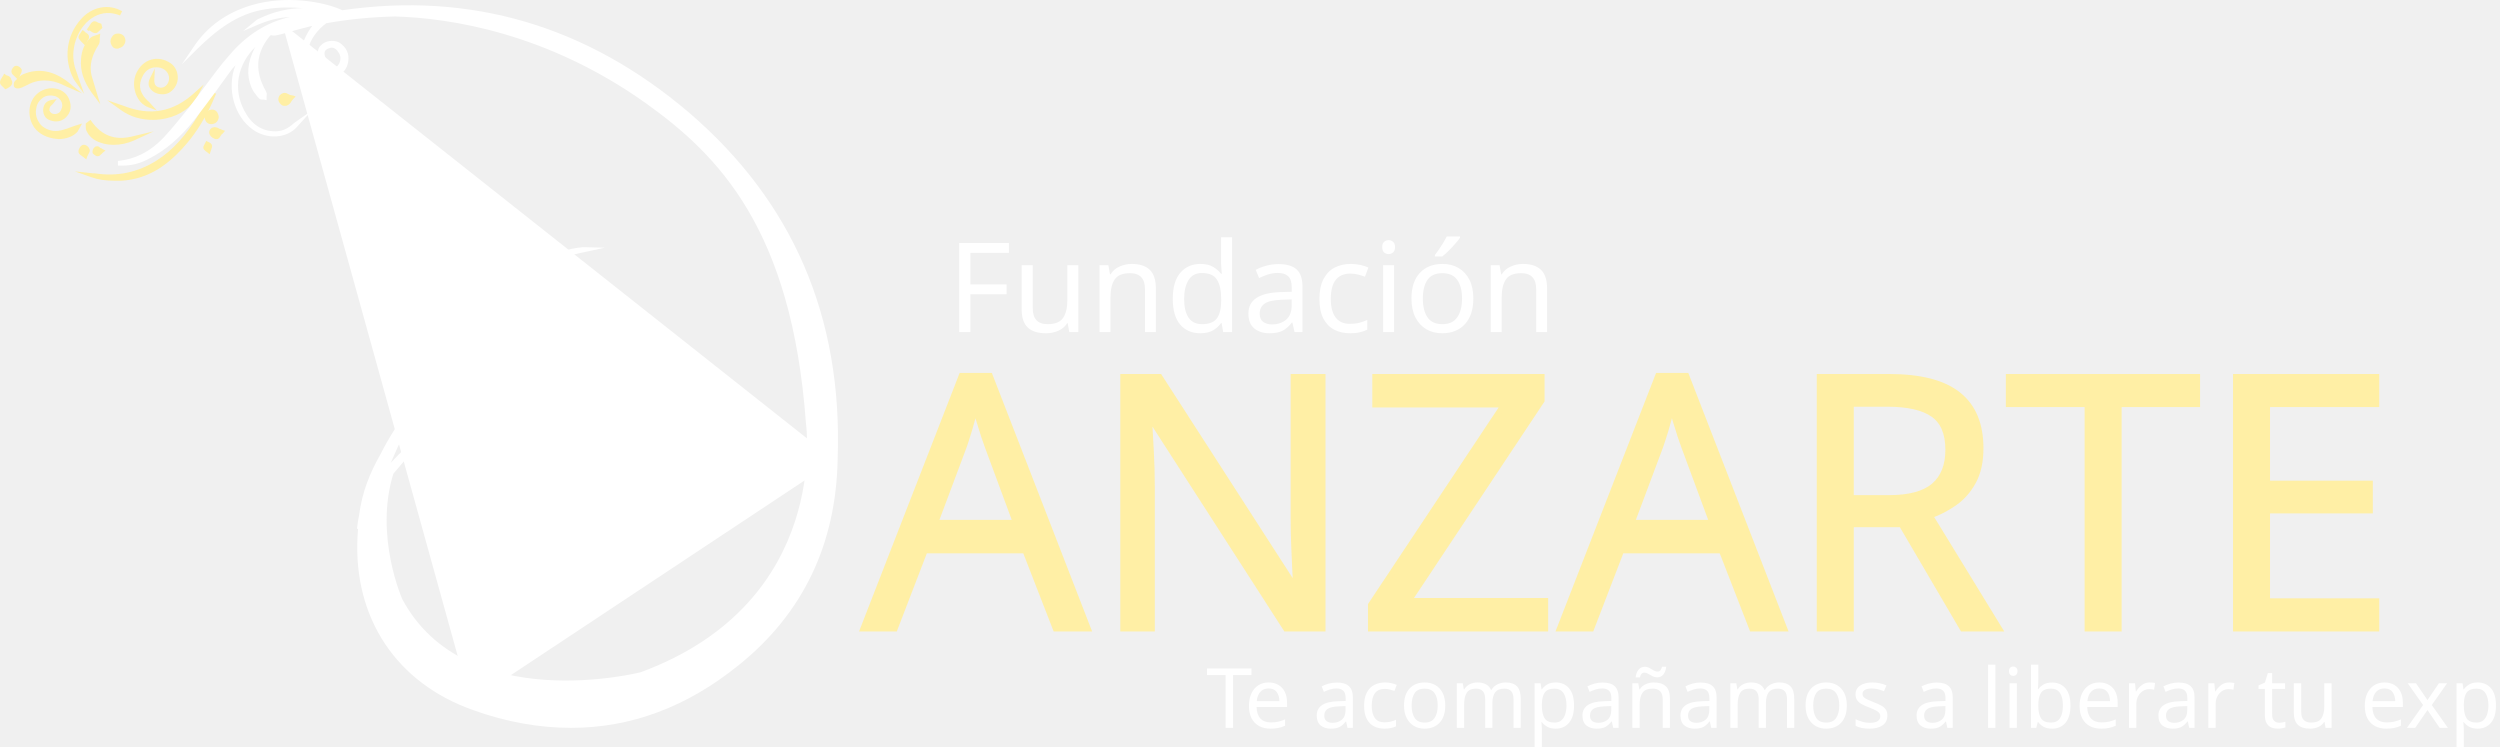
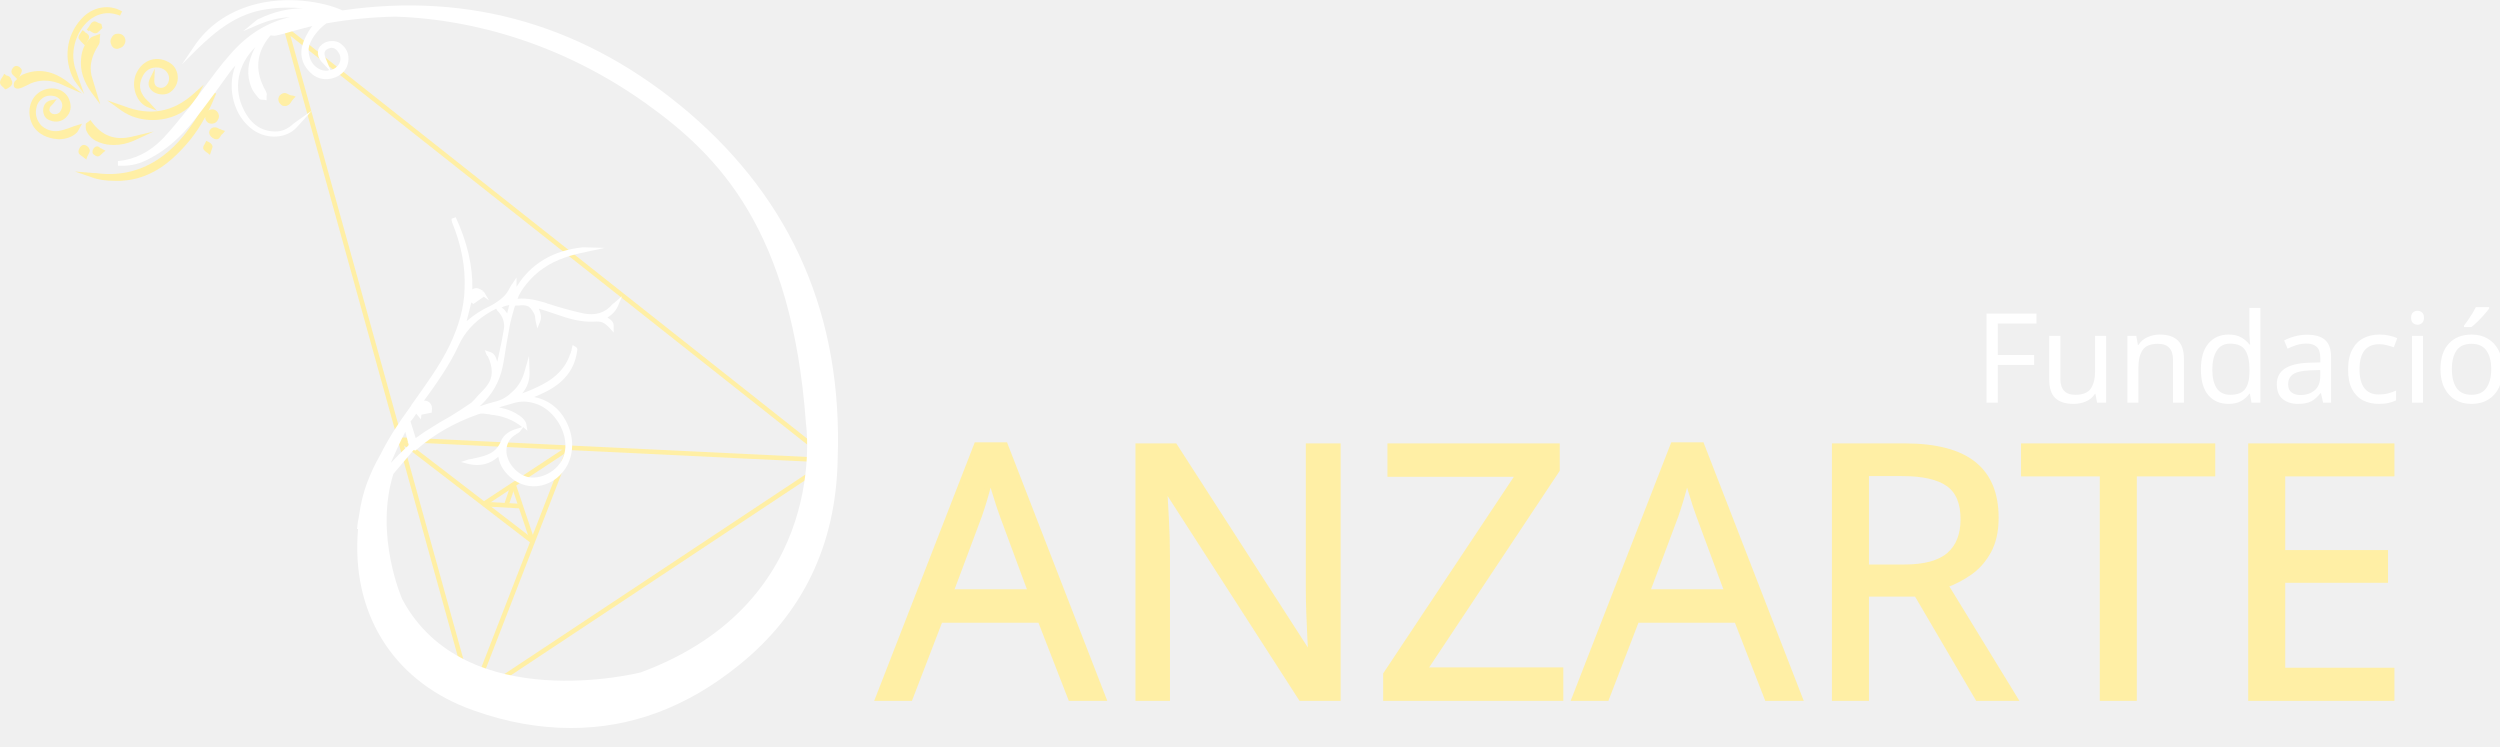
- <svg xmlns="http://www.w3.org/2000/svg" id="a" viewBox="0 0 481.11 143.65">
-   <defs>
-     <style>.b,.c,.d,.e{fill:#fff;}.f,.g{fill:#ffefa5;}.h{fill:#a59fbe;}.h,.g{font-family:Gabriela-Regular, Gabriela;font-size:68px;}.h,.g,.c,.d{isolation:isolate;}.i{letter-spacing:-.07em;}.g{stroke:#ffefa5;}.g,.e{stroke-miterlimit:10;}.c{font-family:Belleza-Regular, Belleza;font-size:16px;}.d{font-family:Marcellus-Regular, Marcellus;font-size:24px;}.j{fill:none;}.e{stroke:#fff;stroke-width:.89px;}</style>
-   </defs>
-   <text class="h" transform="translate(166.05 121.02)">
-     <tspan x="0" y="0">ANZARTE</tspan>
-   </text>
-   <text class="g" transform="translate(166.05 121.02)">
-     <tspan x="0" y="0">ANZARTE</tspan>
-   </text>
-   <rect class="j" x="178.9" y="45.27" width="115.2" height="27.1" />
-   <text class="d" transform="translate(182.26 63.9)">
-     <tspan x="0" y="0">Fundación</tspan>
-   </text>
+ <svg xmlns="http://www.w3.org/2000/svg" version="1.1" id="a" x="0px" y="0px" viewBox="0 0 481.1 143.6" style="enable-background:new 0 0 481.1 143.6;" xml:space="preserve">
+   <style type="text/css">
+ 	.st0{fill:#FFEFA5;}
+ 	.st1{font-family:'Gabriela-Regular';}
+ 	.st2{font-size:68px;}
+ 	.st3{fill:none;stroke:#FFEFA5;stroke-miterlimit:10;}
+ 	.st4{fill:#FFFFFF;}
+ 	.st5{font-family:'Marcellus-Regular';}
+ 	.st6{font-size:24px;}
+ 	.st7{fill:none;stroke:#FFEFA5;stroke-width:0.89;stroke-miterlimit:10;}
+ </style>
+   <text transform="matrix(1 0 0 1 168.9628 134.3704)" class="st0 st1 st2">ANZARTE</text>
+   <text transform="matrix(1 0 0 1 168.9628 134.3704)" class="st3 st1 st2">ANZARTE</text>
+   <text transform="matrix(1.0036 0 0 1 379.9531 77.4906)" class="st4 st5 st6">Fundación</text>
  <g>
-     <polygon class="e" points="55.1 5.67 90.8 134.37 159.9 88.57 55.1 5.67" />
-     <line class="e" x1="159.9" y1="88.57" x2="77" y2="84.57" />
-     <line class="e" x1="93.1" y1="96.97" x2="100.2" y2="97.37" />
-     <line class="e" x1="109.5" y1="86.17" x2="93.1" y2="96.97" />
-     <line class="e" x1="90.8" y1="134.37" x2="109.5" y2="86.17" />
-     <line class="e" x1="98.8" y1="93.17" x2="97.4" y2="97.27" />
-     <line class="e" x1="102.5" y1="104.17" x2="98.8" y2="93.17" />
-     <line class="e" x1="77" y1="84.57" x2="102.5" y2="104.17" />
+     <polygon class="st7" points="55.1,5.7 90.8,134.4 159.9,88.6  " />
+     <line class="st7" x1="159.9" y1="88.6" x2="77" y2="84.6" />
+     <line class="st7" x1="93.1" y1="97" x2="100.2" y2="97.4" />
+     <line class="st7" x1="109.5" y1="86.2" x2="93.1" y2="97" />
+     <line class="st7" x1="90.8" y1="134.4" x2="109.5" y2="86.2" />
+     <line class="st7" x1="98.8" y1="93.2" x2="97.4" y2="97.3" />
+     <line class="st7" x1="102.5" y1="104.2" x2="98.8" y2="93.2" />
+     <line class="st7" x1="77" y1="84.6" x2="102.5" y2="104.2" />
  </g>
-   <path class="f" d="M15.8,23.77l-1.6,.5c-.3,.1-.5,.2-.8,.3-.6,.2-1.4,.5-2.1,.6-1.3,.2-2.6-.3-3.4-1.1-.8-.9-1.2-2.1-.9-3.3,.1-.8,.6-1.5,1.3-2,.6-.4,1.4-.5,2.2-.3,.7,.2,1.2,.7,1.4,1.3,.2,.6,0,1.3-.4,1.8-.4,.4-1.1,.5-1.6,.2-.4-.3-.5-.6-.3-1.1,0-.1,.2-.3,.3-.4l.3-.3,.7-.9-1.1,.2c-.9,.2-1.4,.8-1.5,1.8,0,1,.4,1.8,1.4,2.1,1.1,.4,2.2,.2,3-.6,.9-.9,1.1-2,.7-3.2-.3-1-1-1.7-1.9-2.1-1-.4-2.2-.4-3.3,.1-1.1,.5-1.9,1.4-2.3,2.6-.4,1.2-.3,2.7,.3,3.9,.7,1.5,2.3,2.5,4.2,2.8,.3,0,.6,.1,.9,.1,1.4,0,2.8-.5,3.6-1.4l.9-1.6Z" />
-   <path class="f" d="M28.6,20.67l1.6,.6-1.2-1.3c-.2-.2-.3-.4-.5-.5-.4-.4-.8-.8-1-1.2-.8-1.2-.7-2.5,.1-3.9,.7-1.1,1.6-1.5,2.9-1.4,.7,.1,1.3,.4,1.7,1,.3,.4,.4,1,.3,1.5-.2,.9-.9,1.5-1.7,1.4-.5-.1-1.2-.3-1.1-1.6l.1-2.1-.9,1.8c-.5,1-.4,1.8,.4,2.5,.8,.7,2.2,.9,3.2,.4,.9-.5,1.6-1.5,1.7-2.6,.1-1.1-.3-2.2-1.1-2.9-1-.8-2.3-1.2-3.5-1-1.3,.2-2.4,1-3.1,2.2-.8,1.3-.9,2.9-.4,4.4,.5,1.4,1.4,2.3,2.5,2.7Z" />
-   <path class="f" d="M19.3,20.07l-.8-2.6c-.1-.3-.2-.7-.3-1-.2-.7-.4-1.4-.6-2-.4-1.9,0-3.7,1.4-5.9,.2-.3,.2-.7,.2-1v-.3l.1-.8-.8,.3c-.1,0-.2,.1-.3,.1-.3,.1-.6,.2-.9,.5-1,1-1.6,2.3-1.7,4-.2,2.2,.5,4.3,2,6.4l1.7,2.3Z" />
-   <path class="f" d="M12.2,16.37c.1,.1,.3,.1,.4,.2l3.2,1.4-2.6-2.1c-2.9-2.3-5.8-2.8-8.7-1.6-.3,.1-.7,.4-.9,.6l.1-.1c.1-.2,.2-.3,.2-.4,.2-.3,.3-.6,.3-.9-.1-.4-.7-.9-1.2-.8-.4,.1-.8,.6-.8,1.1,0,.3,.2,.6,.5,.8l.3,.3,.3,.3-.1,.1-.3,.3c-.3,.3-.3,.8-.2,1.1,.2,.4,.8,.4,1.1,.3,.4-.1,.8-.3,1.2-.5,2.3-1.3,4.7-1.3,7.2-.1Z" />
-   <path class="f" d="M38,18.57l1.2-2.3-1.9,1.7c-4,3.6-8.4,4.4-13.5,2.4l-3.2-1.1,2.8,2c1.7,1.2,3.8,1.8,6,1.8,.9,0,1.7-.1,2.6-.3,2.7-.6,4.9-2.2,6-4.2Z" />
-   <path class="f" d="M25.7,27.07l3.9-1.8-4.2,1c-3.3,.8-5.8-.2-7.7-2.8l-.3-.4-.9,.7v.5c0,.2,0,.5,.1,.8,.5,1.2,1.5,2,2.8,2.4,.8,.3,1.7,.4,2.5,.4,1.4,0,2.6-.3,3.8-.8Z" />
-   <path class="f" d="M14.4,15.57l1.8,2.5-1-2.8-.3-.9c-.2-.7-.5-1.3-.6-1.9-.8-3.5,.9-7.7,3.9-9.3,1.5-.8,3.1-.9,4.9-.2l.4-.8c-2.5-1.5-5.8-.9-7.9,1.5-2.9,3.2-3.4,7.8-1.4,11.6,.1,.1,.1,.2,.2,.3Z" />
-   <path class="f" d="M40.45,21.15c-.19,0-.28,.09-.38,.19,.57-1.04,1.04-2.18,1.52-3.32l-.85-.38c-.28,.47-.47,.85-.76,1.33-.57,.95-1.04,1.89-1.61,2.84-2.56,4.26-5.12,7.11-8.24,9.09-3.6,2.27-7.58,3.13-11.84,2.46h-.38l-3.51-.38,3.22,1.14c1.33,.47,2.75,.66,4.45,.66h1.23c3.6-.19,6.92-1.61,9.95-4.36,2.37-2.18,4.45-4.74,6.16-7.86v.19c.09,.66,.57,1.14,1.23,1.14h.19c.47-.09,.85-.28,1.04-.66,.19-.28,.28-.66,.19-.95-.19-.95-.85-1.33-1.61-1.14Z" />
-   <path class="f" d="M21.5,7.17c-.2,.3-.3,.7-.2,1.1,.2,.7,.6,1.1,1.2,1.1,.1,0,.3,0,.4-.1,.4-.1,.8-.3,1-.7,.2-.3,.3-.7,.2-1.1-.2-.7-.8-1.1-1.6-1-.4,0-.8,.3-1,.7Z" />
-   <path class="f" d="M55.8,18.27c-.4-.2-.7-.4-1-.4-.4,0-.7,.2-1,.5-.2,.3-.3,.7-.2,1,.1,.4,.4,.7,.7,.9,.2,.1,.4,.1,.6,.1,.1,0,.3,0,.4-.1,.3-.1,.6-.4,.8-.8,.1-.1,.2-.3,.4-.5l.4-.4-.5-.2c-.3,0-.5-.1-.6-.1Z" />
-   <path class="f" d="M1.5,14.57c-.1,0-.2-.1-.3-.1l-.4-.3-.2,.4c-.1,.1-.1,.2-.2,.3-.2,.3-.4,.6-.4,1s.3,.6,.6,.9c.1,.1,.2,.1,.2,.2l.2,.2,.3-.1c.5-.3,.9-.5,1-.9,.1-.2,.1-.5-.1-.8-.1-.5-.4-.7-.7-.8Z" />
-   <path class="f" d="M17.4,5.97c.3,.2,.6,.4,.9,.4h.1c.4,0,.6-.4,.9-.6,.1-.1,.1-.2,.2-.2l.2-.2-.2-.8-.3-.1c-.1,0-.2-.1-.3-.1-.3-.2-.7-.4-1-.2-.3,.1-.5,.5-.7,.8-.1,.1-.1,.2-.2,.3l-.3,.4,.4,.3c.1-.2,.2-.1,.3,0Z" />
-   <path class="f" d="M42.2,24.77c-.3-.2-.6-.3-.9-.3-.4,0-.7,.2-.9,.5s-.2,.7,0,1c.2,.4,.8,.8,1.2,.8h.1c.4,0,.6-.3,.8-.7,.1-.1,.2-.3,.4-.4l.4-.5-.6-.2c-.2-.1-.4-.2-.5-.2Z" />
-   <path class="f" d="M16,27.87c-.5,.1-.9,.8-.9,1.3,0,.4,.3,.6,.6,.8,.1,.1,.3,.2,.4,.3l.5,.4,.2-.6c.1-.2,.2-.3,.2-.4,.2-.3,.4-.7,.2-1-.1-.4-.7-.9-1.2-.8Z" />
-   <path class="f" d="M16.3,6.07l-.4-.3-.3,.4c0,.1-.1,.1-.1,.2-.2,.2-.4,.5-.4,.8s.3,.5,.5,.8l.3,.3,.5,.5,.3-.6c.1-.2,.1-.3,.2-.4,.2-.3,.3-.6,.2-.9-.1-.3-.4-.5-.6-.6-.1-.1-.2-.1-.2-.2Z" />
-   <path class="f" d="M18.5,28.17c-.4,.1-.7,.6-.7,1,0,.2,0,.3,.2,.5,.1,.1,.5,.4,.8,.4h0c.3,0,.5-.2,.7-.4l.3-.3,.5-.4-.6-.3c-.1-.1-.3-.2-.4-.2-.2-.2-.4-.4-.8-.3Z" />
-   <path class="f" d="M40.26,27.4c-.09,0-.09-.09-.19-.09l-.38-.19-.19,.38c0,.09-.09,.09-.09,.19-.09,.19-.28,.38-.28,.76,0,.28,.28,.47,.47,.66,.09,.09,.19,.09,.28,.19l.47,.38,.19-.57c0-.09,.09-.19,.09-.28,.09-.28,.19-.47,.19-.76-.09-.47-.38-.57-.57-.66Z" />
-   <path class="b" d="M132.6,21.67C113,4.97,90.6-1.63,65.9,1.97c-3.7-1.7-10.9-2.9-17.4-1-4.8,1.4-8.6,4.1-11.2,8l-2.3,3.4,2.9-2.9c3.6-3.5,7.7-6.9,13.3-7.7,2.4-.4,4.8-.4,7.2-.2-3,0-5.8,.7-8.5,2-.3,.1-.6,.3-.8,.5l-2.3,1.9,2.8-1.2c2.1-.9,4.1-1.4,6.2-1.5-4.5,1-8.4,3.5-11.7,7.4-1.7,1.9-3.2,4-4.7,6-1,1.3-2,2.7-3,4-1.5,1.8-3.2,4-5,5.9-2.6,2.7-5.5,4.1-8.7,4.4v.9h.9c1.7,0,3.4-.4,5.2-1.4,3.1-1.6,5.9-4,8.6-7.4,1.5-1.9,2.9-3.8,4.3-5.7,.9-1.2,1.7-2.4,2.6-3.6,.3-.4,.6-.8,1-1.2-1.7,4.4-.3,9.8,3.4,12.4,2.7,1.9,6.5,1.7,8.5-.6l2.8-3.1-3.4,2.4c-1.3,1.2-2.4,1.6-3.6,1.6-2.6,0-4.6-1.3-6-4-2.2-4.2-1.3-8.9,2.2-12.3-.1,.1-.1,.2-.2,.3-1.4,2.7-1.6,5.2-.6,7.6,.3,.7,.8,1.3,1.2,1.8l.2,.2c.2,.3,.5,.3,.8,.3h.2l.5,.1v-.7c0-.2,.1-.5,0-.7-.1-.3-.3-.7-.5-1-.1-.3-.3-.6-.4-.9-1.3-3.2-.8-6.2,1.5-9l.2-.2c.5,.1,.9,.1,1.2,0,1-.2,2-.5,3-.8,1.2-.3,2.5-.7,3.8-1-1,1.3-1.7,2.8-2,4-.4,2.1,.3,3.9,2,5.3,1.1,.9,2.6,1.2,4.1,.7,1.3-.4,2.4-1.4,2.7-2.6,.4-1.4,.1-2.8-1.1-3.8-.8-.8-2.2-.9-3.3-.4-.7,.4-1.2,.9-1.3,1.6-.1,.7,.1,1.4,.6,2l1.6,1.7c-.1,0-.2,0-.3,.1-1,.1-1.9-.3-2.6-1-.8-.8-1.2-2.1-1.1-3.3,.2-1.5,1.7-3.6,3.4-4.8,4.5-.8,8.9-1.2,13.2-1.3,10.5,.3,29.2,3.1,48.3,16.7,14,10,28.1,24.3,30.8,61.6,0,0,5,34.3-31.8,47.9,0,0-33.8,8.6-45.9-14.1,0,0-5.4-12.2-1.7-24.1l3.9-4.6,.4,.1s0-.1,.2-.2c3.3-2.9,7.3-5.2,11.9-6.8,.5-.2,1.1-.1,1.7,0,.2,0,.4,0,.6,.1,2.3,.2,4.4,1,6.1,2.4l-1,.3c-1.5,.4-2.6,1.2-3.1,2.4-.9,2.3-2.8,2.8-5.1,3.3-.1,0-.2,0-.4,.1-.2,0-.5,.1-.7,.1l-1.5,.5,1.5,.4c2.2,.5,4.1,0,5.7-1.4,.3,1.8,1.3,3.2,2.9,4.4,2.1,1.5,4.2,1.4,5.5,1.1,2.1-.5,3.9-2,4.9-3.9,1.3-2.6,1.2-5.7-.3-8.5-1.3-2.5-3.5-4.1-6.1-4.6,1.7-.7,3.5-1.5,5.1-2.9,1.8-1.6,2.9-3.6,3.2-6.2,0-.2,0-.4-.4-.6l-.5-.3-.2,.8c0,.1,0,.3-.1,.4,0,.2-.1,.4-.2,.6-.6,1.8-1.7,3.3-3.4,4.6-1.3,1-3.8,2.2-5.8,2.9,1-1.2,1.5-2.6,1.4-4.3l-.1-2.9-.8,2.8c-.4,1.6-1.2,3-2.3,4-1,1-2,1.6-3.1,1.9s-2.2,.6-3.3,1c2.4-2.2,3.8-4.7,4.4-7.5,.3-1.4,.5-2.8,.7-4.1,.2-1.1,.4-2.3,.6-3.4,.2-1.3,.6-2.5,.9-3.7l.2-.6,.1-.1h.6c.6-.1,1.2-.1,1.7,.1,.4,.1,.8,.6,1.2,1.3,.2,.3,.3,.7,.3,1.1,0,.2,.1,.4,.1,.6l.3,1.3,.5-1.2c.3-.7,.3-1.4-.2-2.6l.3,.1c.9,.3,1.7,.5,2.5,.8l.6,.2c2.2,.8,4.6,1.5,7.1,1.4,1.6-.1,2,.1,3.1,1.2l.8,.9v-1.2c0-.8-.3-1.1-1.2-1.7,1-.6,1.7-1.4,2.1-2.4l.7-1.7-1.4,1.2-.1,.1c-.1,.1-.2,.1-.3,.2-1.4,1.7-3.3,2.3-5.7,1.8-2.3-.5-4.7-1.2-6.9-1.9l-.2-.1c-1.7-.5-3.6-1-5.5-.8,.5-1.6,2.7-4.4,5-5.9,2.6-1.8,5.6-2.6,8.1-3.1l3.7-.8-3.8-.1h-.5c-5.7,.6-10,3.2-12.7,7.6v-1.8l-.8,1.2c-.2,.2-.3,.5-.5,.8-.3,.6-.7,1.2-1.1,1.6-.7,.7-1.6,1.3-2.5,1.8-1.8,.8-3.3,1.8-4.7,3l.9-3.6,.4,.3,2-1.4,1,.7-1-1.7-.3,.1,.2-.2c-.5-.3-1.1-.7-1.7-.5-.1,0-.3,.1-.4,.2,.1-4.6-1-9.1-3.2-13.9l-.8,.3v.2c0,.2,.1,.3,.1,.5,1.8,4.4,2.6,8.6,2.4,12.9-.1,3.5-1.1,7-2.8,10.6-2,4.2-4.8,7.9-7.4,11.6l-.1,.2c-2.5,3.4-4.4,6.4-5.8,9.2-2.2,3.9-3.6,7.4-4.2,11.9-.2,.9-.3,1.7-.4,2.6h.2c0,.5-.1,1-.1,1.5-.8,15.7,7.5,28.2,22.3,33.4,6.4,2.3,12.7,3.4,18.8,3.4,11.5,0,22.3-4,32.3-12.1,12.3-9.9,18.7-23.2,19-39.6,1-27.6-8.8-49.7-28.6-66.7ZM62.7,11.27c-.5-1.2-.2-1.6,.4-1.9,.3-.1,.5-.2,.7-.2,.5,0,1,.3,1.4,1,.4,.6,.4,1.4,.1,2s-.9,1.1-1.7,1.3l-.9-2.2Zm36.4,66.2c1.2-.3,2.4-.3,3.7,.1,3.4,.9,6.2,4.9,6,8.5-.2,3.9-3.9,5.9-6.4,5.8-1.3,0-2.7-.8-3.7-2s-1.4-2.6-1.2-3.8c.2-1,.7-1.9,1.8-2.5l.1-.1c.2-.1,.4-.2,.6-.4l.7-.9,.8,.7-.2-1.2c-.1-.8-1-1.6-2.1-2.2-.9-.5-1.8-.8-2.7-1-.2,0-.3-.1-.5-.1,1-.3,2-.6,3.1-.9Zm-1.1-18.8l-.4,1.6c-.3-.4-.6-.9-1.1-1.1,.5-.3,1-.4,1.5-.5Zm-17.9,20.9l.9,1.1,.1-.9,2-.4v-.3c.1-.7,0-1.2-.4-1.6-.3-.3-.7-.4-1.1-.4h0c2.4-3.3,4.9-6.8,6.7-10.7,1.1-2.4,2.9-4.4,5.4-6,.6-.4,1.2-.7,1.8-1h0c.1,.3,.3,.5,.5,.7,.8,.9,1.1,2,1,3-.3,1.9-.7,3.8-1.1,5.6-.1,.3-.1,.6-.2,.9-.3-1.1-.7-1.7-1.5-1.9l-.9-.3,.3,.8c.1,.1,.1,.3,.2,.3l.1,.1c1,2.2,1,4-.1,5.5-.5,.7-1.1,1.3-1.7,1.9-.3,.3-.5,.6-.8,.9l-.5,.5h0l-.1,.1c-1.3,.9-2.7,1.8-4,2.6l-2.1,1.2-2.4,1.5c-.7,.4-1.3,.9-1.9,1.3-.1,.1-.2,.1-.3,.2l-.1-.3c-.3-1-.6-1.9-.9-2.9,.4-.4,.7-.9,1.1-1.5Zm-2.1,3.5l.6,2.3c.1,.2,0,.4-.3,.6-1.1,1-2.1,2-3.1,3.1,.9-2.1,1.8-4.1,2.8-6Z" />
-   <text class="c" transform="translate(232.12 140.07)">
-     <tspan class="i" x="0" y="0">T</tspan>
-     <tspan x="7.36" y="0">e acompañamos a liberar tu expresión</tspan>
-   </text>
+   <path class="st0" d="M15.8,23.8l-1.6,0.5c-0.3,0.1-0.5,0.2-0.8,0.3c-0.6,0.2-1.4,0.5-2.1,0.6c-1.3,0.2-2.6-0.3-3.4-1.1  C7.1,23.2,6.7,22,7,20.8c0.1-0.8,0.6-1.5,1.3-2c0.6-0.4,1.4-0.5,2.2-0.3c0.7,0.2,1.2,0.7,1.4,1.3c0.2,0.6,0,1.3-0.4,1.8  c-0.4,0.4-1.1,0.5-1.6,0.2c-0.4-0.3-0.5-0.6-0.3-1.1c0-0.1,0.2-0.3,0.3-0.4l0.3-0.3l0.7-0.9l-1.1,0.2c-0.9,0.2-1.4,0.8-1.5,1.8  c0,1,0.4,1.8,1.4,2.1c1.1,0.4,2.2,0.2,3-0.6c0.9-0.9,1.1-2,0.7-3.2c-0.3-1-1-1.7-1.9-2.1c-1-0.4-2.2-0.4-3.3,0.1S6.3,18.8,5.9,20  s-0.3,2.7,0.3,3.9c0.7,1.5,2.3,2.5,4.2,2.8c0.3,0,0.6,0.1,0.9,0.1c1.4,0,2.8-0.5,3.6-1.4C14.9,25.4,15.8,23.8,15.8,23.8z" />
+   <path class="st0" d="M28.6,20.7l1.6,0.6L29,20c-0.2-0.2-0.3-0.4-0.5-0.5c-0.4-0.4-0.8-0.8-1-1.2c-0.8-1.2-0.7-2.5,0.1-3.9  c0.7-1.1,1.6-1.5,2.9-1.4c0.7,0.1,1.3,0.4,1.7,1c0.3,0.4,0.4,1,0.3,1.5c-0.2,0.9-0.9,1.5-1.7,1.4c-0.5-0.1-1.2-0.3-1.1-1.6l0.1-2.1  L28.9,15c-0.5,1-0.4,1.8,0.4,2.5s2.2,0.9,3.2,0.4c0.9-0.5,1.6-1.5,1.7-2.6c0.1-1.1-0.3-2.2-1.1-2.9c-1-0.8-2.3-1.2-3.5-1  c-1.3,0.2-2.4,1-3.1,2.2c-0.8,1.3-0.9,2.9-0.4,4.4C26.6,19.4,27.5,20.3,28.6,20.7z" />
+   <path class="st0" d="M19.3,20.1l-0.8-2.6c-0.1-0.3-0.2-0.7-0.3-1c-0.2-0.7-0.4-1.4-0.6-2c-0.4-1.9,0-3.7,1.4-5.9  c0.2-0.3,0.2-0.7,0.2-1V7.3l0.1-0.8l-0.8,0.3c-0.1,0-0.2,0.1-0.3,0.1c-0.3,0.1-0.6,0.2-0.9,0.5c-1,1-1.6,2.3-1.7,4  c-0.2,2.2,0.5,4.3,2,6.4C17.6,17.8,19.3,20.1,19.3,20.1z" />
+   <path class="st0" d="M12.2,16.4c0.1,0.1,0.3,0.1,0.4,0.2l3.2,1.4l-2.6-2.1c-2.9-2.3-5.8-2.8-8.7-1.6c-0.3,0.1-0.7,0.4-0.9,0.6  l0.1-0.1c0.1-0.2,0.2-0.3,0.2-0.4c0.2-0.3,0.3-0.6,0.3-0.9c-0.1-0.4-0.7-0.9-1.2-0.8c-0.4,0.1-0.8,0.6-0.8,1.1  c0,0.3,0.2,0.6,0.5,0.8L3,14.9l0.3,0.3l-0.1,0.1l-0.3,0.3c-0.3,0.3-0.3,0.8-0.2,1.1c0.2,0.4,0.8,0.4,1.1,0.3  c0.4-0.1,0.8-0.3,1.2-0.5C7.3,15.2,9.7,15.2,12.2,16.4z" />
+   <path class="st0" d="M38,18.6l1.2-2.3L37.3,18c-4,3.6-8.4,4.4-13.5,2.4l-3.2-1.1l2.8,2c1.7,1.2,3.8,1.8,6,1.8c0.9,0,1.7-0.1,2.6-0.3  C34.7,22.2,36.9,20.6,38,18.6z" />
+   <path class="st0" d="M25.7,27.1l3.9-1.8l-4.2,1c-3.3,0.8-5.8-0.2-7.7-2.8l-0.3-0.4l-0.9,0.7v0.5c0,0.2,0,0.5,0.1,0.8  c0.5,1.2,1.5,2,2.8,2.4c0.8,0.3,1.7,0.4,2.5,0.4C23.3,27.9,24.5,27.6,25.7,27.1z" />
+   <path class="st0" d="M14.4,15.6l1.8,2.5l-1-2.8l-0.3-0.9c-0.2-0.7-0.5-1.3-0.6-1.9c-0.8-3.5,0.9-7.7,3.9-9.3  c1.5-0.8,3.1-0.9,4.9-0.2l0.4-0.8c-2.5-1.5-5.8-0.9-7.9,1.5c-2.9,3.2-3.4,7.8-1.4,11.6C14.3,15.4,14.3,15.5,14.4,15.6z" />
+   <path class="st0" d="M40.5,21.1c-0.2,0-0.3,0.1-0.4,0.2c0.6-1,1-2.2,1.5-3.3l-0.8-0.4c-0.3,0.5-0.5,0.9-0.8,1.3  c-0.6,1-1,1.9-1.6,2.8c-2.6,4.3-5.1,7.1-8.2,9.1c-3.6,2.3-7.6,3.1-11.8,2.5h-0.4L14.4,33l3.2,1.1c1.3,0.5,2.8,0.7,4.5,0.7h1.2  c3.6-0.2,6.9-1.6,10-4.4c2.4-2.2,4.5-4.7,6.2-7.9v0.2c0.1,0.7,0.6,1.1,1.2,1.1h0.2c0.5-0.1,0.8-0.3,1-0.7c0.2-0.3,0.3-0.7,0.2-1  C41.9,21.3,41.2,20.9,40.5,21.1L40.5,21.1z" />
+   <path class="st0" d="M21.5,7.2c-0.2,0.3-0.3,0.7-0.2,1.1c0.2,0.7,0.6,1.1,1.2,1.1c0.1,0,0.3,0,0.4-0.1c0.4-0.1,0.8-0.3,1-0.7  c0.2-0.3,0.3-0.7,0.2-1.1c-0.2-0.7-0.8-1.1-1.6-1C22.1,6.5,21.7,6.8,21.5,7.2z" />
+   <path class="st0" d="M55.8,18.3c-0.4-0.2-0.7-0.4-1-0.4c-0.4,0-0.7,0.2-1,0.5c-0.2,0.3-0.3,0.7-0.2,1c0.1,0.4,0.4,0.7,0.7,0.9  c0.2,0.1,0.4,0.1,0.6,0.1c0.1,0,0.3,0,0.4-0.1c0.3-0.1,0.6-0.4,0.8-0.8c0.1-0.1,0.2-0.3,0.4-0.5l0.4-0.4l-0.5-0.2  C56.1,18.4,55.9,18.3,55.8,18.3z" />
+   <path class="st0" d="M1.5,14.6c-0.1,0-0.2-0.1-0.3-0.1l-0.4-0.3l-0.2,0.4c-0.1,0.1-0.1,0.2-0.2,0.3c-0.2,0.3-0.4,0.6-0.4,1  c0,0.4,0.3,0.6,0.6,0.9c0.1,0.1,0.2,0.1,0.2,0.2L1,17.2l0.3-0.1c0.5-0.3,0.9-0.5,1-0.9c0.1-0.2,0.1-0.5-0.1-0.8  C2.1,14.9,1.8,14.7,1.5,14.6z" />
+   <path class="st0" d="M17.4,6c0.3,0.2,0.6,0.4,0.9,0.4h0.1c0.4,0,0.6-0.4,0.9-0.6c0.1-0.1,0.1-0.2,0.2-0.2l0.2-0.2l-0.2-0.8l-0.3-0.1  c-0.1,0-0.2-0.1-0.3-0.1c-0.3-0.2-0.7-0.4-1-0.2c-0.3,0.1-0.5,0.5-0.7,0.8c-0.1,0.1-0.1,0.2-0.2,0.3l-0.3,0.4L17.1,6  C17.2,5.8,17.3,5.9,17.4,6z" />
+   <path class="st0" d="M42.2,24.8c-0.3-0.2-0.6-0.3-0.9-0.3c-0.4,0-0.7,0.2-0.9,0.5s-0.2,0.7,0,1c0.2,0.4,0.8,0.8,1.2,0.8h0.1  c0.4,0,0.6-0.3,0.8-0.7c0.1-0.1,0.2-0.3,0.4-0.4l0.4-0.5L42.7,25C42.5,24.9,42.3,24.8,42.2,24.8z" />
+   <path class="st0" d="M16,27.9c-0.5,0.1-0.9,0.8-0.9,1.3c0,0.4,0.3,0.6,0.6,0.8c0.1,0.1,0.3,0.2,0.4,0.3l0.5,0.4l0.2-0.6  c0.1-0.2,0.2-0.3,0.2-0.4c0.2-0.3,0.4-0.7,0.2-1C17.1,28.3,16.5,27.8,16,27.9z" />
+   <path class="st0" d="M16.3,6.1l-0.4-0.3l-0.3,0.4c0,0.1-0.1,0.1-0.1,0.2c-0.2,0.2-0.4,0.5-0.4,0.8s0.3,0.5,0.5,0.8l0.3,0.3l0.5,0.5  l0.3-0.6c0.1-0.2,0.1-0.3,0.2-0.4c0.2-0.3,0.3-0.6,0.2-0.9c-0.1-0.3-0.4-0.5-0.6-0.6C16.4,6.2,16.3,6.2,16.3,6.1z" />
+   <path class="st0" d="M18.5,28.2c-0.4,0.1-0.7,0.6-0.7,1c0,0.2,0,0.3,0.2,0.5c0.1,0.1,0.5,0.4,0.8,0.4l0,0c0.3,0,0.5-0.2,0.7-0.4  l0.3-0.3l0.5-0.4l-0.6-0.3c-0.1-0.1-0.3-0.2-0.4-0.2C19.1,28.3,18.9,28.1,18.5,28.2z" />
+   <path class="st0" d="M40.3,27.4c-0.1,0-0.1-0.1-0.2-0.1l-0.4-0.2l-0.2,0.4c0,0.1-0.1,0.1-0.1,0.2c-0.1,0.2-0.3,0.4-0.3,0.8  c0,0.3,0.3,0.5,0.5,0.7c0.1,0.1,0.2,0.1,0.3,0.2l0.5,0.4l0.2-0.6c0-0.1,0.1-0.2,0.1-0.3c0.1-0.3,0.2-0.5,0.2-0.8  C40.7,27.6,40.4,27.5,40.3,27.4L40.3,27.4z" />
+   <path class="st4" d="M132.6,21.7C113,5,90.6-1.6,65.9,2C62.2,0.3,55-0.9,48.5,1c-4.8,1.4-8.6,4.1-11.2,8L35,12.4l2.9-2.9  c3.6-3.5,7.7-6.9,13.3-7.7c2.4-0.4,4.8-0.4,7.2-0.2c-3,0-5.8,0.7-8.5,2c-0.3,0.1-0.6,0.3-0.8,0.5L46.8,6l2.8-1.2  c2.1-0.9,4.1-1.4,6.2-1.5c-4.5,1-8.4,3.5-11.7,7.4c-1.7,1.9-3.2,4-4.7,6c-1,1.3-2,2.7-3,4c-1.5,1.8-3.2,4-5,5.9  c-2.6,2.7-5.5,4.1-8.7,4.4v0.9h0.9c1.7,0,3.4-0.4,5.2-1.4c3.1-1.6,5.9-4,8.6-7.4c1.5-1.9,2.9-3.8,4.3-5.7c0.9-1.2,1.7-2.4,2.6-3.6  c0.3-0.4,0.6-0.8,1-1.2C43.6,17,45,22.4,48.7,25c2.7,1.9,6.5,1.7,8.5-0.6l2.8-3.1l-3.4,2.4c-1.3,1.2-2.4,1.6-3.6,1.6  c-2.6,0-4.6-1.3-6-4c-2.2-4.2-1.3-8.9,2.2-12.3c-0.1,0.1-0.1,0.2-0.2,0.3c-1.4,2.7-1.6,5.2-0.6,7.6c0.3,0.7,0.8,1.3,1.2,1.8l0.2,0.2  c0.2,0.3,0.5,0.3,0.8,0.3h0.2l0.5,0.1v-0.7c0-0.2,0.1-0.5,0-0.7c-0.1-0.3-0.3-0.7-0.5-1c-0.1-0.3-0.3-0.6-0.4-0.9  c-1.3-3.2-0.8-6.2,1.5-9l0.2-0.2c0.5,0.1,0.9,0.1,1.2,0c1-0.2,2-0.5,3-0.8c1.2-0.3,2.5-0.7,3.8-1c-1,1.3-1.7,2.8-2,4  c-0.4,2.1,0.3,3.9,2,5.3c1.1,0.9,2.6,1.2,4.1,0.7c1.3-0.4,2.4-1.4,2.7-2.6c0.4-1.4,0.1-2.8-1.1-3.8c-0.8-0.8-2.2-0.9-3.3-0.4  c-0.7,0.4-1.2,0.9-1.3,1.6c-0.1,0.7,0.1,1.4,0.6,2l1.6,1.7c-0.1,0-0.2,0-0.3,0.1c-1,0.1-1.9-0.3-2.6-1c-0.8-0.8-1.2-2.1-1.1-3.3  c0.2-1.5,1.7-3.6,3.4-4.8c4.5-0.8,8.9-1.2,13.2-1.3c10.5,0.3,29.2,3.1,48.3,16.7c14,10,28.1,24.3,30.8,61.6c0,0,5,34.3-31.8,47.9  c0,0-33.8,8.6-45.9-14.1c0,0-5.4-12.2-1.7-24.1l3.9-4.6l0.4,0.1c0,0,0-0.1,0.2-0.2c3.3-2.9,7.3-5.2,11.9-6.8c0.5-0.2,1.1-0.1,1.7,0  c0.2,0,0.4,0,0.6,0.1c2.3,0.2,4.4,1,6.1,2.4l-1,0.3c-1.5,0.4-2.6,1.2-3.1,2.4c-0.9,2.3-2.8,2.8-5.1,3.3c-0.1,0-0.2,0-0.4,0.1  c-0.2,0-0.5,0.1-0.7,0.1l-1.5,0.5l1.5,0.4c2.2,0.5,4.1,0,5.7-1.4c0.3,1.8,1.3,3.2,2.9,4.4c2.1,1.5,4.2,1.4,5.5,1.1  c2.1-0.5,3.9-2,4.9-3.9c1.3-2.6,1.2-5.7-0.3-8.5c-1.3-2.5-3.5-4.1-6.1-4.6c1.7-0.7,3.5-1.5,5.1-2.9c1.8-1.6,2.9-3.6,3.2-6.2  c0-0.2,0-0.4-0.4-0.6l-0.5-0.3l-0.2,0.8c0,0.1,0,0.3-0.1,0.4c0,0.2-0.1,0.4-0.2,0.6c-0.6,1.8-1.7,3.3-3.4,4.6  c-1.3,1-3.8,2.2-5.8,2.9c1-1.2,1.5-2.6,1.4-4.3l-0.1-2.9l-0.8,2.8c-0.4,1.6-1.2,3-2.3,4c-1,1-2,1.6-3.1,1.9s-2.2,0.6-3.3,1  c2.4-2.2,3.8-4.7,4.4-7.5c0.3-1.4,0.5-2.8,0.7-4.1c0.2-1.1,0.4-2.3,0.6-3.4c0.2-1.3,0.6-2.5,0.9-3.7l0.2-0.6l0.1-0.1h0.6  c0.6-0.1,1.2-0.1,1.7,0.1c0.4,0.1,0.8,0.6,1.2,1.3c0.2,0.3,0.3,0.7,0.3,1.1c0,0.2,0.1,0.4,0.1,0.6l0.3,1.3l0.5-1.2  c0.3-0.7,0.3-1.4-0.2-2.6l0.3,0.1c0.9,0.3,1.7,0.5,2.5,0.8l0.6,0.2c2.2,0.8,4.6,1.5,7.1,1.4c1.6-0.1,2,0.1,3.1,1.2l0.8,0.9v-1.2  c0-0.8-0.3-1.1-1.2-1.7c1-0.6,1.7-1.4,2.1-2.4l0.7-1.7l-1.4,1.2l-0.1,0.1c-0.1,0.1-0.2,0.1-0.3,0.2c-1.4,1.7-3.3,2.3-5.7,1.8  c-2.3-0.5-4.7-1.2-6.9-1.9l-0.2-0.1c-1.7-0.5-3.6-1-5.5-0.8c0.5-1.6,2.7-4.4,5-5.9c2.6-1.8,5.6-2.6,8.1-3.1l3.7-0.8l-3.8-0.1h-0.5  c-5.7,0.6-10,3.2-12.7,7.6v-1.8l-0.8,1.2c-0.2,0.2-0.3,0.5-0.5,0.8C97.8,56,97.4,56.6,97,57c-0.7,0.7-1.6,1.3-2.5,1.8  c-1.8,0.8-3.3,1.8-4.7,3l0.9-3.6l0.4,0.3l2-1.4l1,0.7l-1-1.7l-0.3,0.1L93,56c-0.5-0.3-1.1-0.7-1.7-0.5c-0.1,0-0.3,0.1-0.4,0.2  c0.1-4.6-1-9.1-3.2-13.9l-0.8,0.3v0.2c0,0.2,0.1,0.3,0.1,0.5c1.8,4.4,2.6,8.6,2.4,12.9c-0.1,3.5-1.1,7-2.8,10.6  c-2,4.2-4.8,7.9-7.4,11.6l-0.1,0.2c-2.5,3.4-4.4,6.4-5.8,9.2c-2.2,3.9-3.6,7.4-4.2,11.9c-0.2,0.9-0.3,1.7-0.4,2.6h0.2  c0,0.5-0.1,1-0.1,1.5c-0.8,15.7,7.5,28.2,22.3,33.4c6.4,2.3,12.7,3.4,18.8,3.4c11.5,0,22.3-4,32.3-12.1c12.3-9.9,18.7-23.2,19-39.6  C162.2,60.8,152.4,38.7,132.6,21.7L132.6,21.7z M62.7,11.3c-0.5-1.2-0.2-1.6,0.4-1.9c0.3-0.1,0.5-0.2,0.7-0.2c0.5,0,1,0.3,1.4,1  c0.4,0.6,0.4,1.4,0.1,2s-0.9,1.1-1.7,1.3C63.6,13.5,62.7,11.3,62.7,11.3z M99.1,77.5c1.2-0.3,2.4-0.3,3.7,0.1c3.4,0.9,6.2,4.9,6,8.5  c-0.2,3.9-3.9,5.9-6.4,5.8c-1.3,0-2.7-0.8-3.7-2s-1.4-2.6-1.2-3.8c0.2-1,0.7-1.9,1.8-2.5l0.1-0.1c0.2-0.1,0.4-0.2,0.6-0.4l0.7-0.9  l0.8,0.7l-0.2-1.2c-0.1-0.8-1-1.6-2.1-2.2c-0.9-0.5-1.8-0.8-2.7-1c-0.2,0-0.3-0.1-0.5-0.1C97,78.1,98,77.8,99.1,77.5z M98,58.7  l-0.4,1.6c-0.3-0.4-0.6-0.9-1.1-1.1C97,58.9,97.5,58.8,98,58.7z M80.1,79.6l0.9,1.1l0.1-0.9l2-0.4v-0.3c0.1-0.7,0-1.2-0.4-1.6  c-0.3-0.3-0.7-0.4-1.1-0.4l0,0c2.4-3.3,4.9-6.8,6.7-10.7c1.1-2.4,2.9-4.4,5.4-6c0.6-0.4,1.2-0.7,1.8-1l0,0c0.1,0.3,0.3,0.5,0.5,0.7  c0.8,0.9,1.1,2,1,3c-0.3,1.9-0.7,3.8-1.1,5.6c-0.1,0.3-0.1,0.6-0.2,0.9c-0.3-1.1-0.7-1.7-1.5-1.9l-0.9-0.3l0.3,0.8  c0.1,0.1,0.1,0.3,0.2,0.3l0.1,0.1c1,2.2,1,4-0.1,5.5c-0.5,0.7-1.1,1.3-1.7,1.9c-0.3,0.3-0.5,0.6-0.8,0.9l-0.5,0.5l0,0l-0.1,0.1  c-1.3,0.9-2.7,1.8-4,2.6l-2.1,1.2l-2.4,1.5c-0.7,0.4-1.3,0.9-1.9,1.3c-0.1,0.1-0.2,0.1-0.3,0.2L79.9,84c-0.3-1-0.6-1.9-0.9-2.9  C79.4,80.7,79.7,80.2,80.1,79.6z M78,83.1l0.6,2.3c0.1,0.2,0,0.4-0.3,0.6c-1.1,1-2.1,2-3.1,3.1C76.1,87,77,85,78,83.1z" />
</svg>
